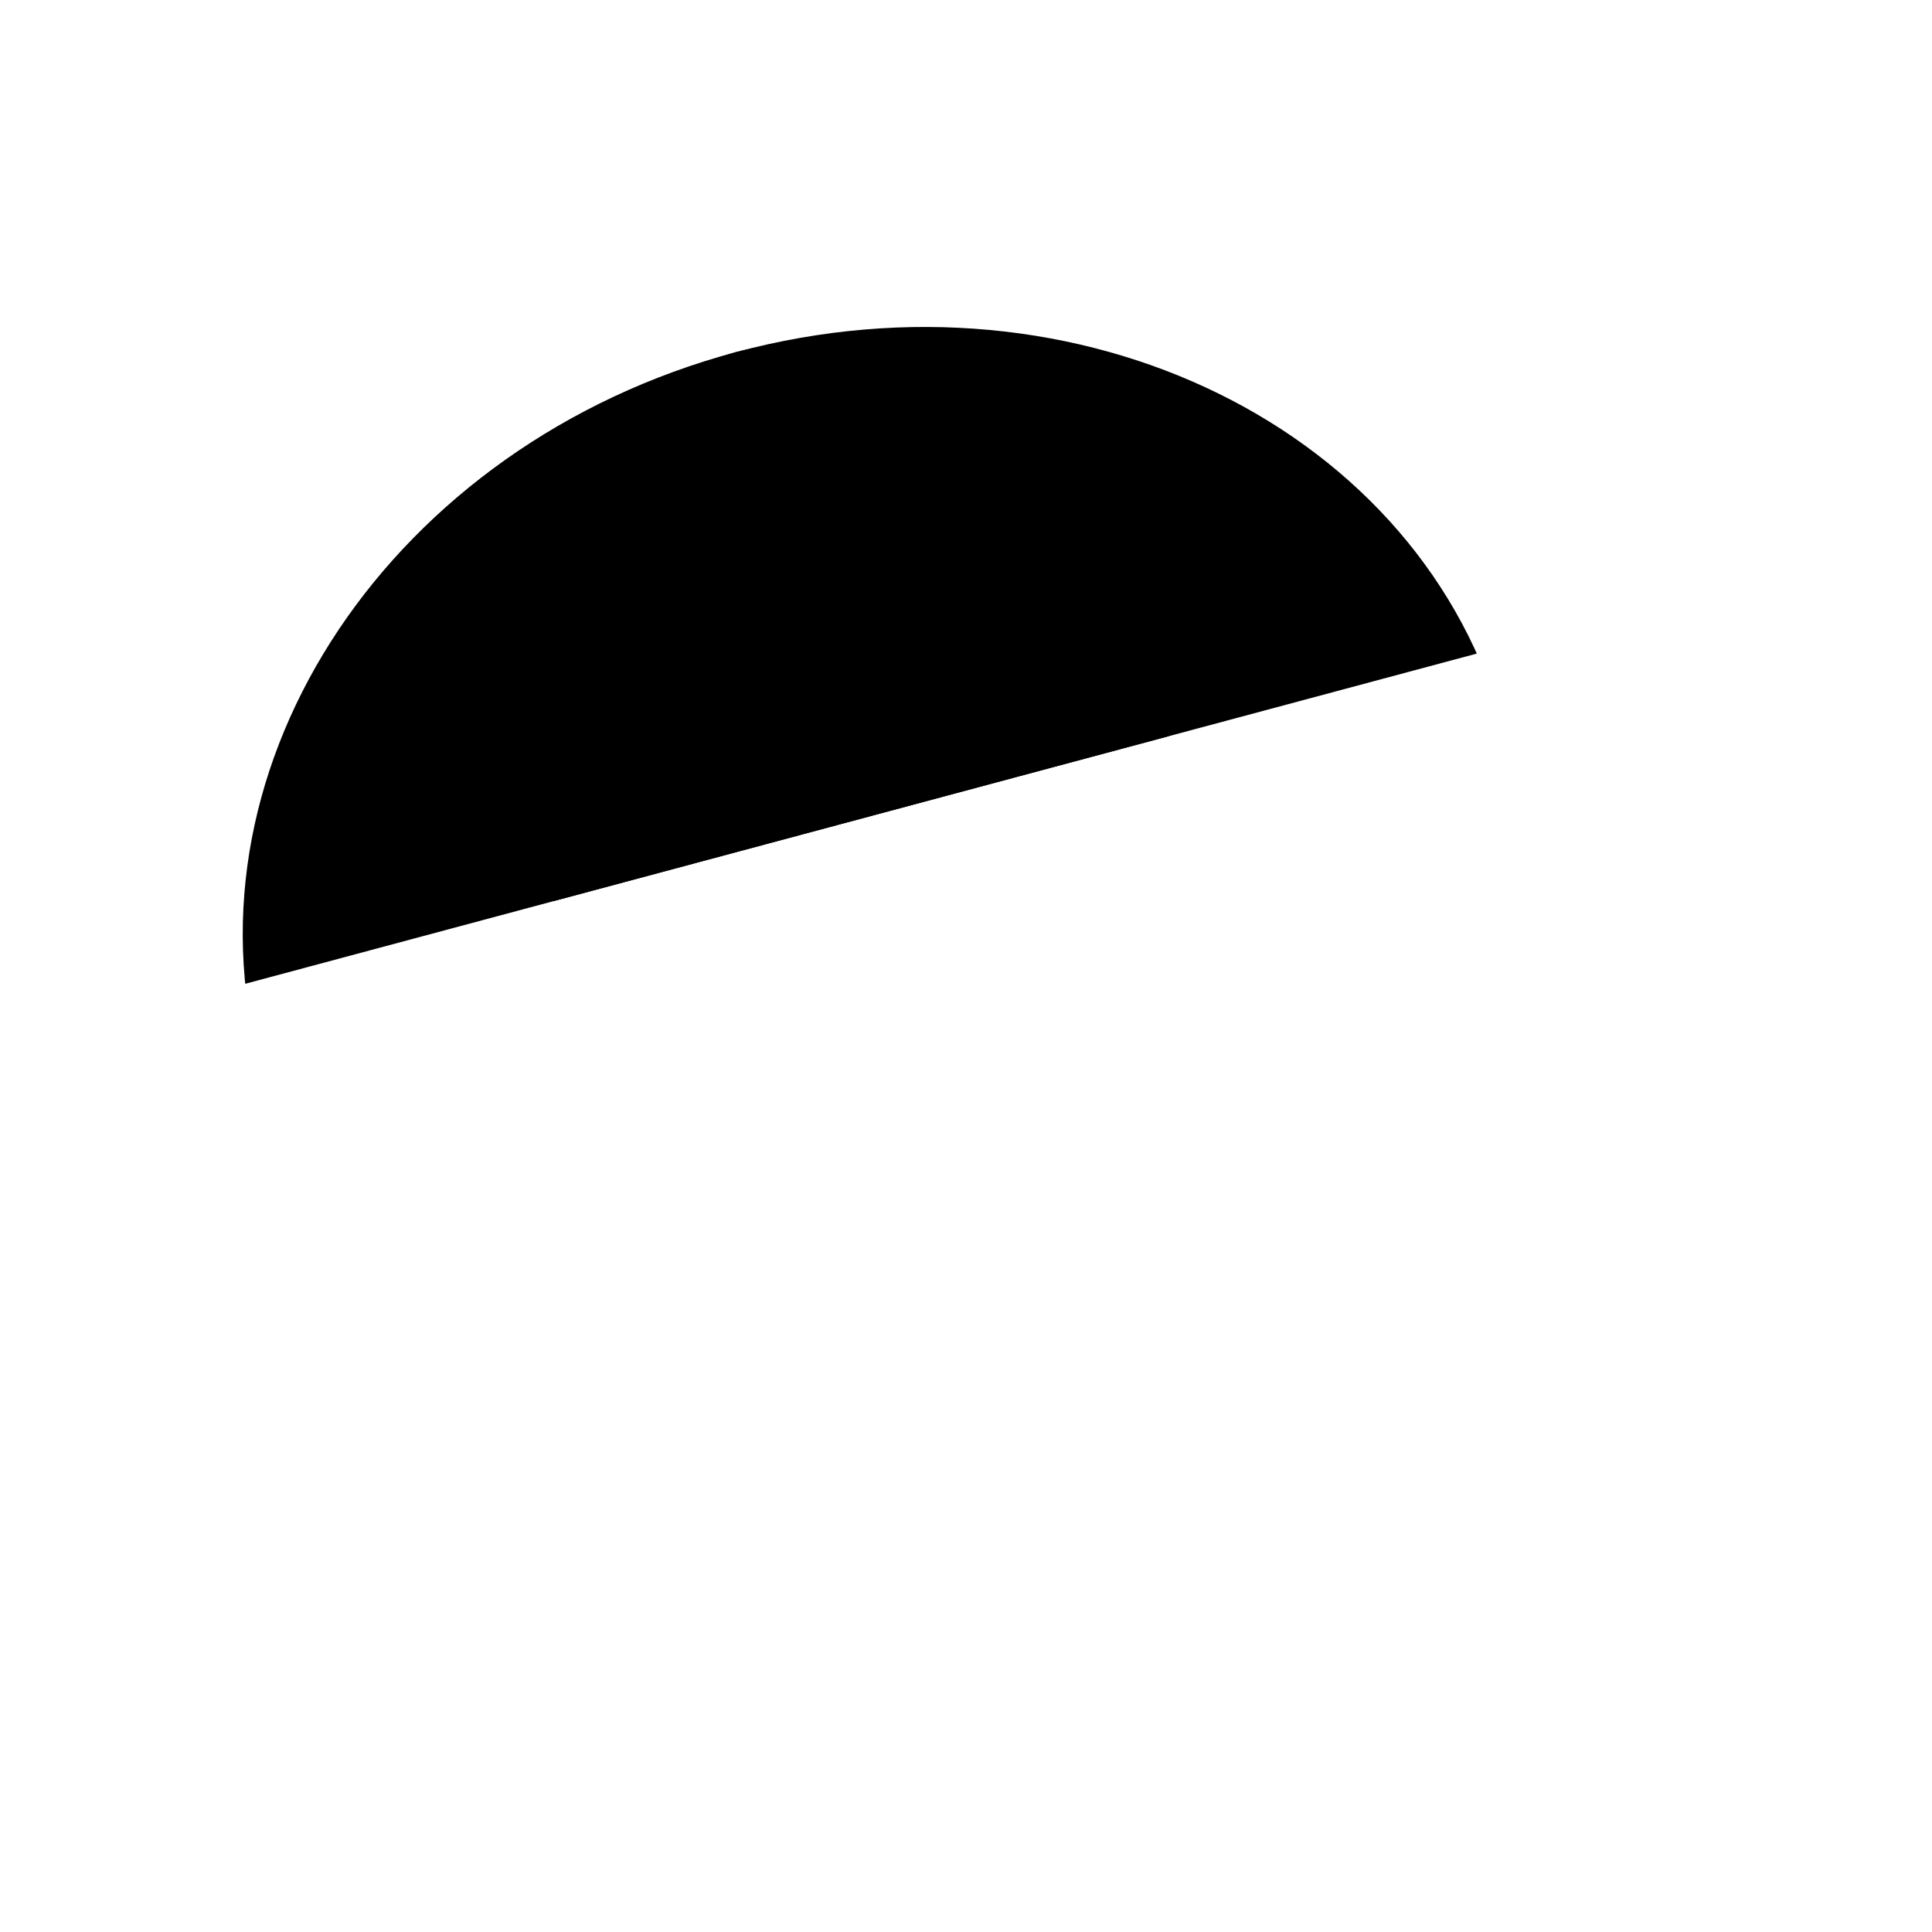
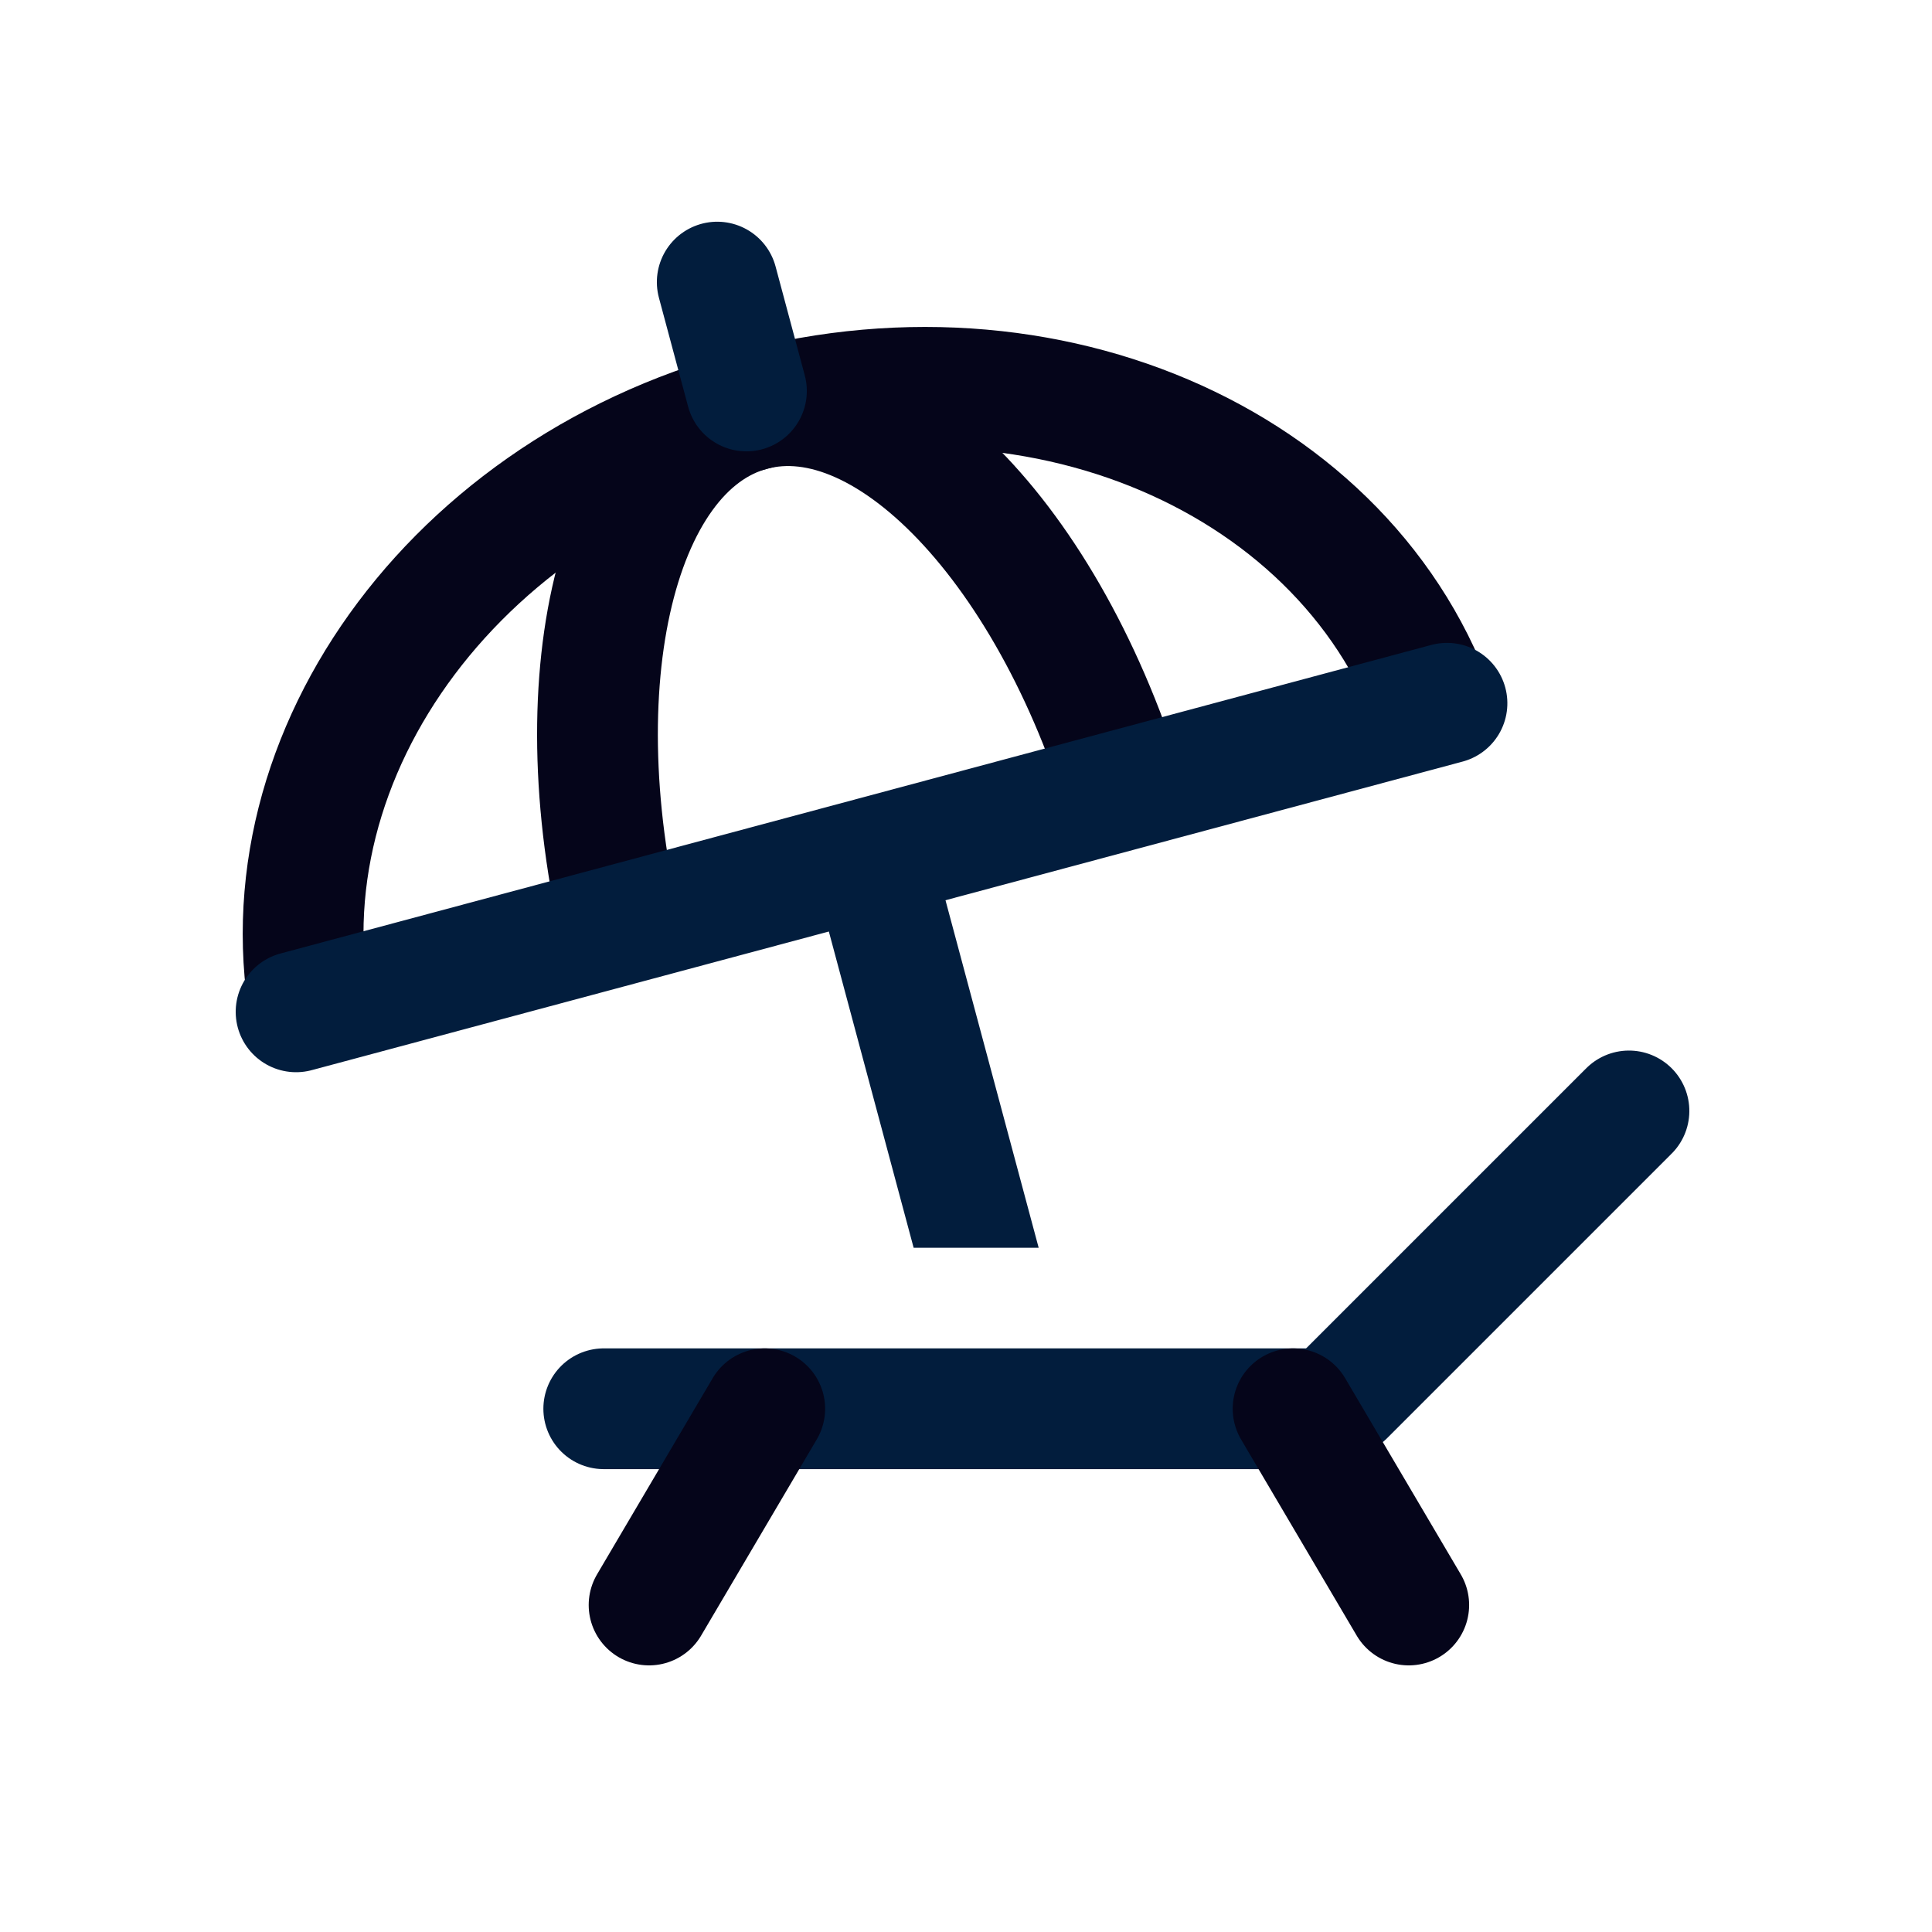
<svg xmlns="http://www.w3.org/2000/svg" id="Vacation" width="24" height="24" viewBox="0 0 24 24">
  <defs>
    <clipPath id="clip-path">
      <path id="mask" d="M0,0H17l4.25,8.477L17,15.5H0Z" transform="translate(2 1.11)" />
    </clipPath>
    <clipPath id="clip-path-2">
      <rect id="mask-2" data-name="mask" width="19" height="9" transform="translate(3 1)" opacity="0.44" />
    </clipPath>
  </defs>
  <rect id="Base" width="24" height="24" opacity="0" />
  <g id="Chair" transform="translate(2 -1)">
-     <line id="Line_201" data-name="Line 201" x2="9" transform="translate(5.5 18.5)" stroke-width="1.5" />
-     <line id="Line_202" data-name="Line 202" x2="5" transform="translate(14.7 18.336) rotate(-45)" stroke-width="1.5" />
-     <path id="Path_2234" data-name="Path 2234" d="M2,0,.563,2.438" transform="translate(5.5 18.5)" stroke-width="1.5" />
-     <path id="Path_2235" data-name="Path 2235" d="M.563,0,2,2.438" transform="translate(13.5 18.5)" stroke-width="1.5" />
+     <line id="Line_201" data-name="Line 201" x2="9" transform="translate(5.5 18.5)" fill="none" stroke="#021d3d" stroke-linecap="round" stroke-width="1.5" />
+     <line id="Line_202" data-name="Line 202" x2="5" transform="translate(14.7 18.336) rotate(-45)" fill="none" stroke="#021d3d" stroke-linecap="round" stroke-width="1.5" />
+     <path id="Path_2234" data-name="Path 2234" d="M2,0,.563,2.438" transform="translate(5.5 18.5)" stroke="#05051a" stroke-linecap="round" stroke-width="1.5" />
+     <path id="Path_2235" data-name="Path 2235" d="M.563,0,2,2.438" transform="translate(13.5 18.5)" stroke="#05051a" stroke-linecap="round" stroke-width="1.5" />
  </g>
  <g id="Umbrella" transform="translate(-1 -1.11)" clip-path="url(#clip-path)">
    <g id="umbrella-2" data-name="umbrella" transform="matrix(0.966, -0.259, 0.259, 0.966, -2.486, 4.728)">
      <g id="Mask_Group_6" data-name="Mask Group 6" clip-path="url(#clip-path-2)">
-         <g id="Ellipse_388" data-name="Ellipse 388" transform="translate(4 4)" stroke-width="1.5">
+         <g id="Ellipse_388" data-name="Ellipse 388" transform="translate(4 4)" fill="none" stroke="#05051a" stroke-width="1.5">
          <ellipse cx="8" cy="7" rx="8" ry="7" stroke="none" />
          <ellipse cx="8" cy="7" rx="7.25" ry="6.25" fill="none" />
        </g>
-         <g id="Ellipse_389" data-name="Ellipse 389" transform="translate(8 4)" stroke-width="1.5">
+         <g id="Ellipse_389" data-name="Ellipse 389" transform="translate(8 4)" fill="none" stroke="#05051a" stroke-width="1.5">
          <ellipse cx="4" cy="7" rx="4" ry="7" stroke="none" />
          <ellipse cx="4" cy="7" rx="3.25" ry="6.25" fill="none" />
        </g>
      </g>
-       <line id="Line_203" data-name="Line 203" x2="14.8" transform="translate(4.601 10.5)" stroke-width="1.5" />
-       <line id="Line_204" data-name="Line 204" y2="1.4" transform="translate(12.001 3.1)" stroke-width="1.5" />
-       <line id="Line_205" data-name="Line 205" y2="10.4" transform="translate(12.001 11.1)" stroke-width="1.5" />
+       <line id="Line_203" data-name="Line 203" x2="14.8" transform="translate(4.601 10.5)" fill="none" stroke="#021d3d" stroke-linecap="round" stroke-width="1.5" />
+       <line id="Line_204" data-name="Line 204" y2="1.4" transform="translate(12.001 3.1)" fill="none" stroke="#021d3d" stroke-linecap="round" stroke-width="1.5" />
+       <line id="Line_205" data-name="Line 205" y2="10.4" transform="translate(12.001 11.1)" fill="none" stroke="#021d3d" stroke-linecap="round" stroke-width="1.5" />
    </g>
  </g>
</svg>
